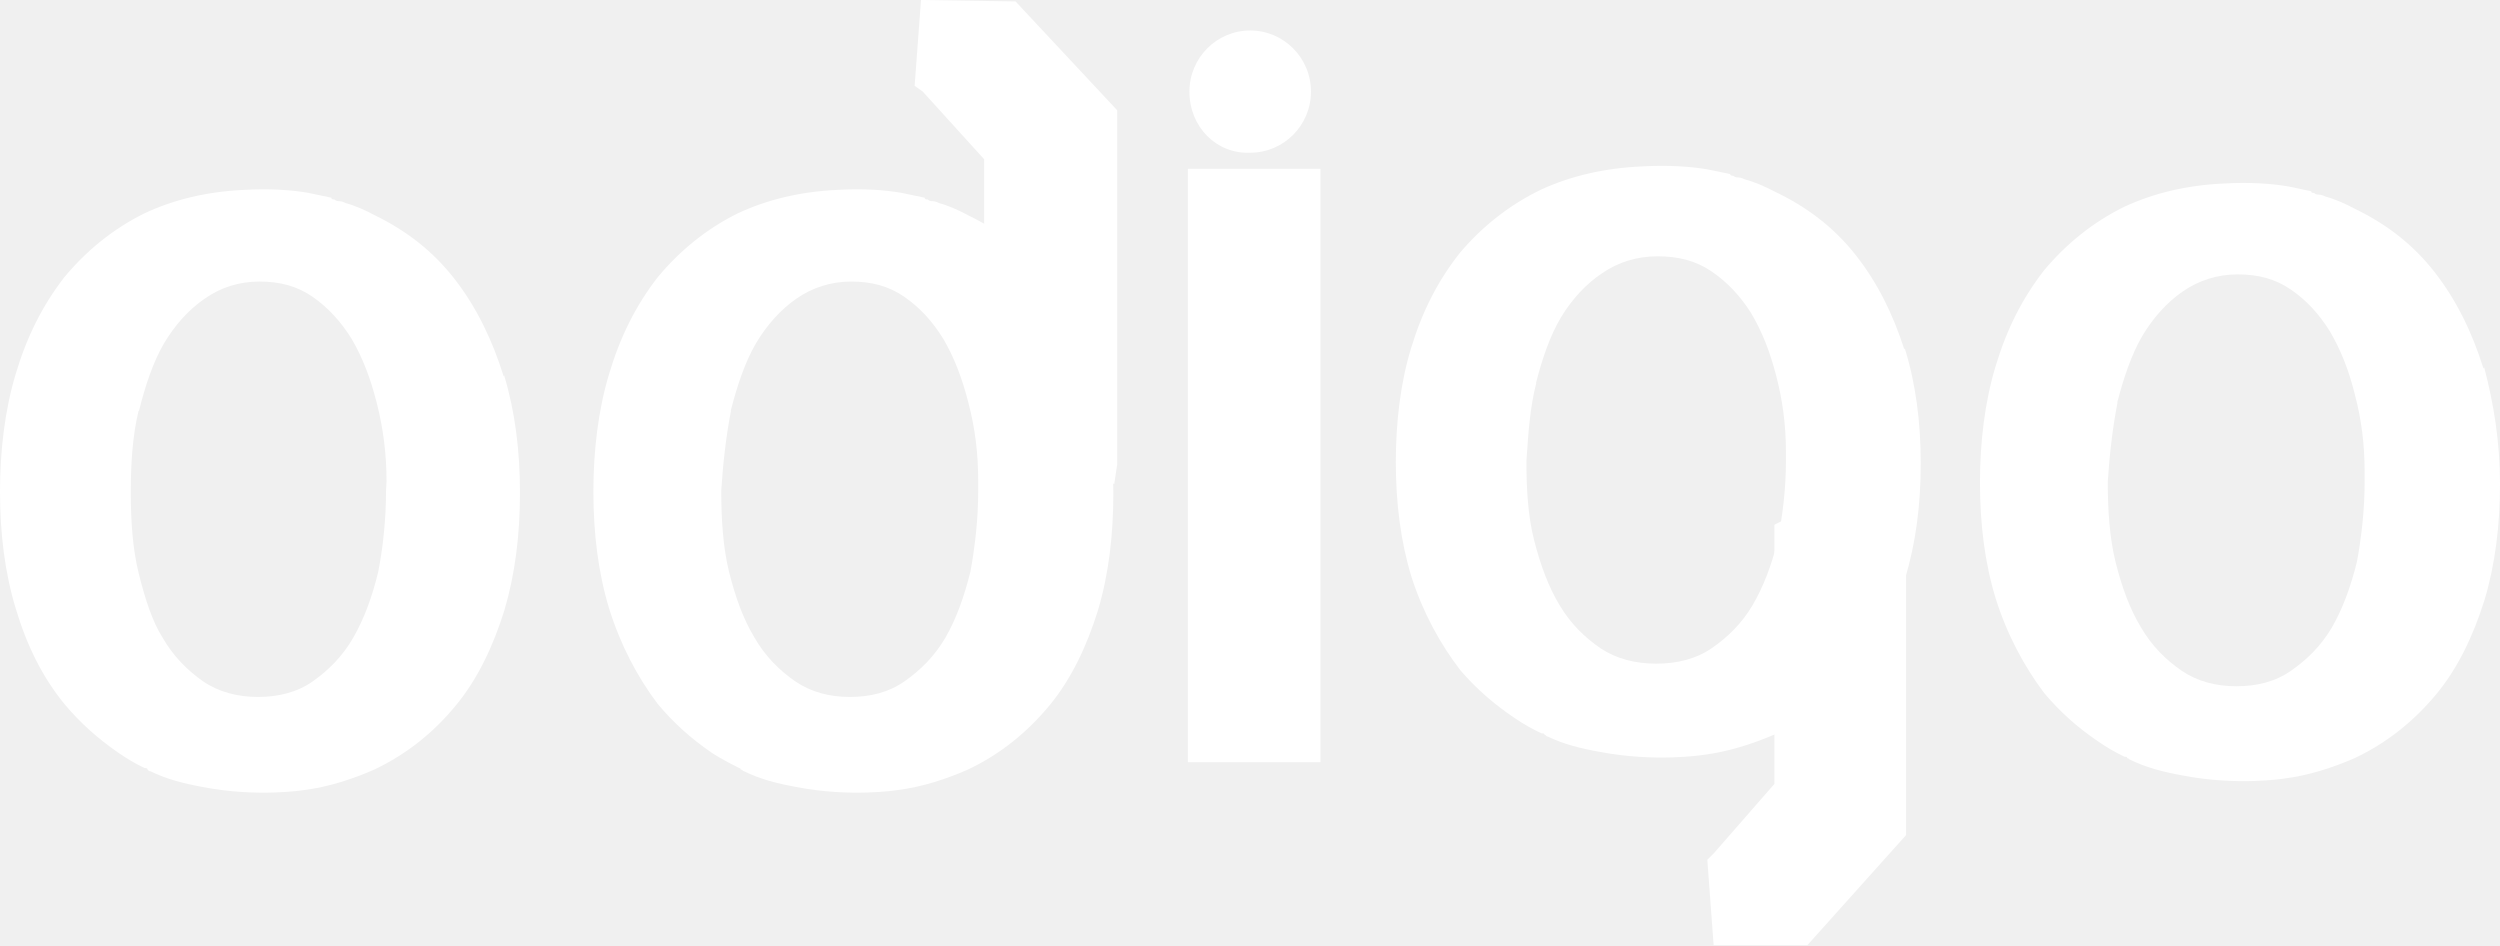
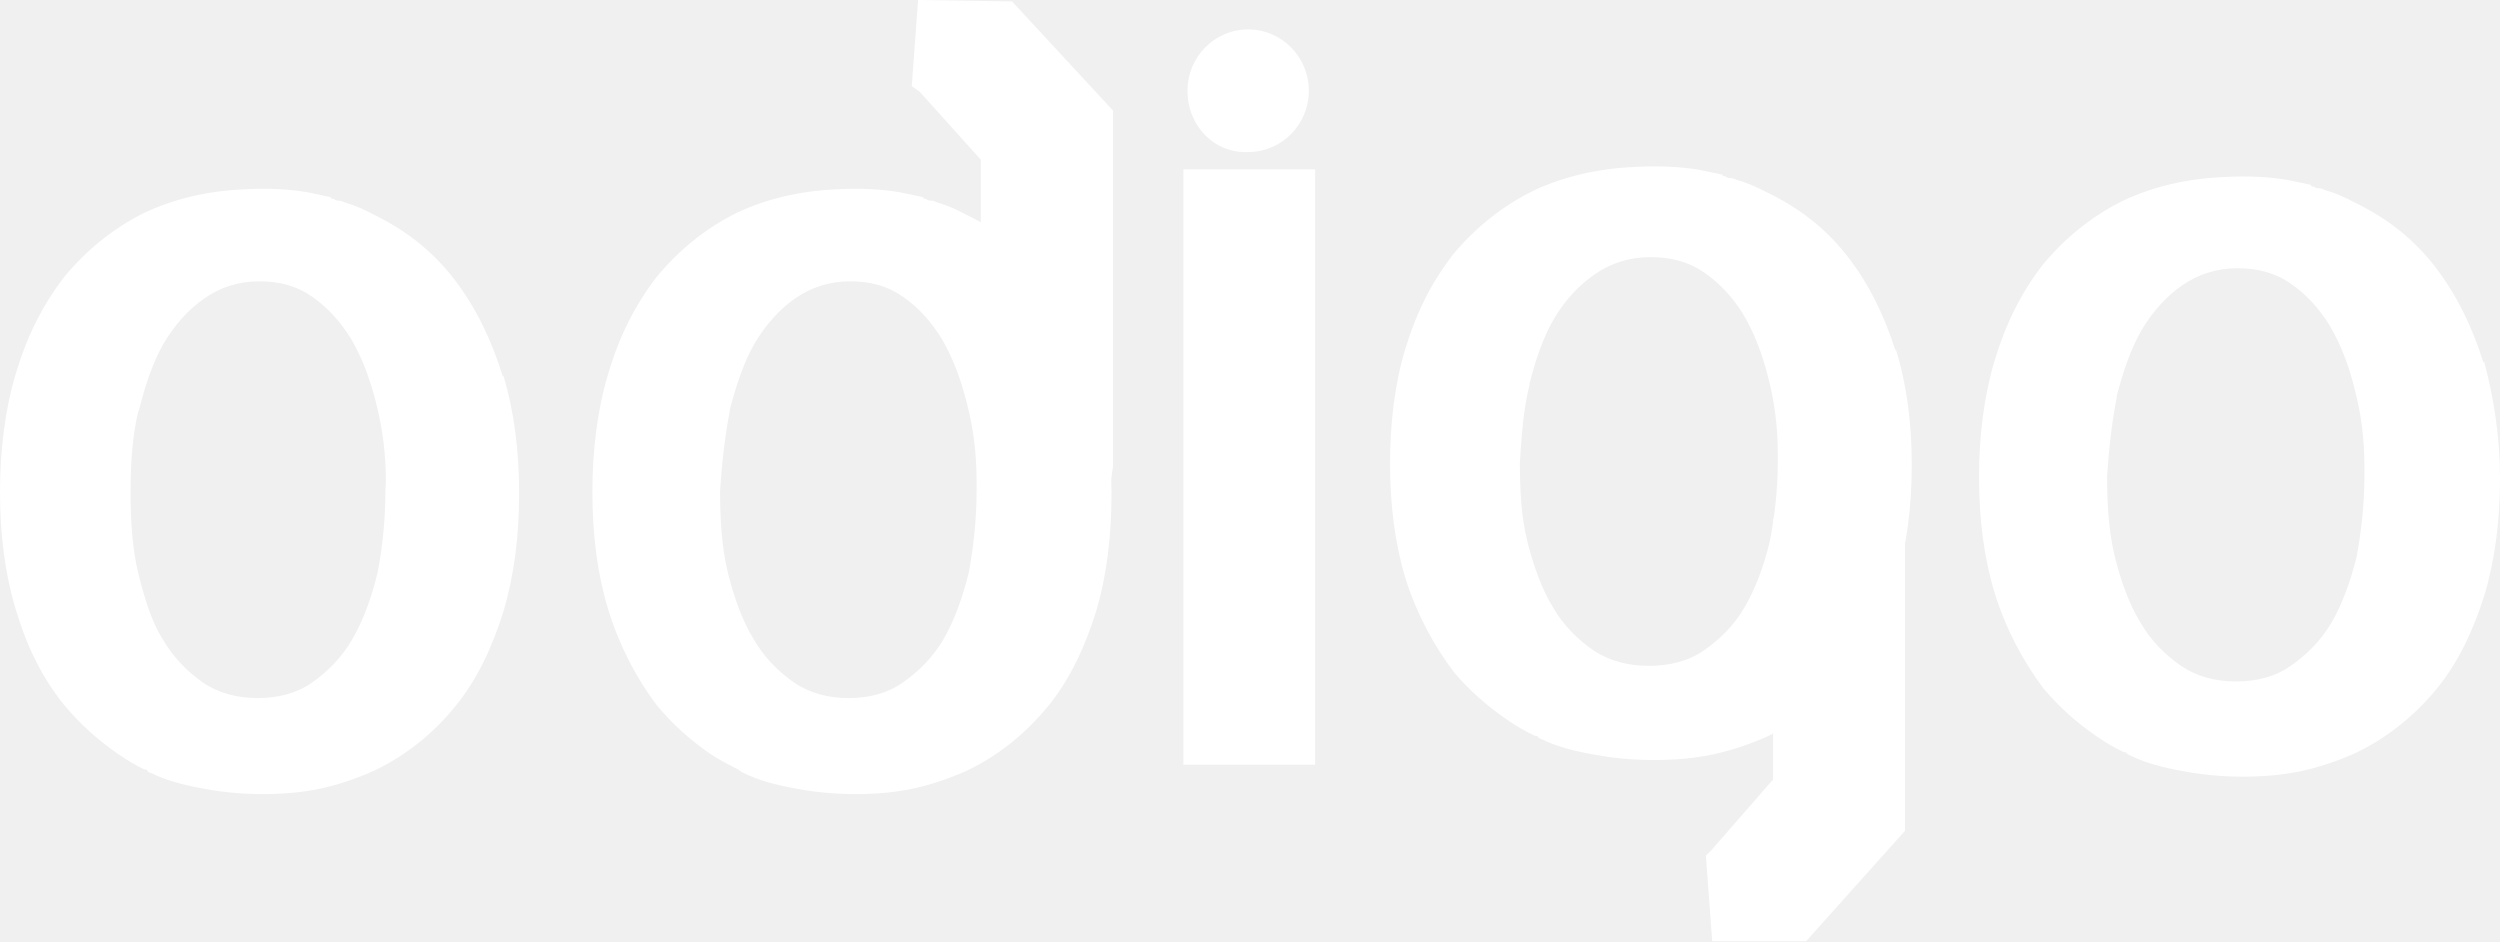
- <svg xmlns="http://www.w3.org/2000/svg" width="82" height="31" viewBox="0 0 82 31" fill="none">
-   <path fill-rule="evenodd" clip-rule="evenodd" d="M81.458 12.085C81.091 10.916 80.581 9.859 79.864 8.937C79.147 8.014 78.27 7.346 77.234 6.846C76.939 6.687 76.58 6.528 76.277 6.448C76.277 6.448 76.165 6.384 76.062 6.384C76.014 6.384 75.958 6.384 75.903 6.329C75.863 6.329 75.807 6.329 75.807 6.273L75.05 6.114C74.492 6.019 73.774 5.971 72.945 6.019C71.718 6.074 70.634 6.337 69.677 6.782C68.641 7.291 67.765 8.006 67.047 8.865C66.33 9.787 65.82 10.797 65.453 12.021C65.102 13.182 64.943 14.502 64.943 15.822C64.943 17.198 65.102 18.47 65.461 19.638C65.828 20.807 66.394 21.865 67.055 22.739C67.573 23.351 68.131 23.852 68.809 24.313C69.112 24.52 69.367 24.671 69.686 24.822H69.725C69.725 24.822 69.773 24.822 69.773 24.87C69.807 24.87 69.823 24.886 69.838 24.901C69.851 24.914 69.862 24.926 69.885 24.926C70.403 25.18 70.969 25.323 71.582 25.434C73.376 25.784 74.914 25.538 74.914 25.538C75.735 25.434 76.508 25.18 77.226 24.87C78.302 24.361 79.17 23.654 79.896 22.787C80.613 21.928 81.123 20.855 81.49 19.686C81.841 18.517 82 17.245 82 15.87C82 14.502 81.793 13.23 81.482 12.053L81.458 12.085ZM69.446 13.198C69.654 12.403 69.909 11.632 70.267 11.02C70.626 10.415 71.088 9.907 71.598 9.557C72.117 9.199 72.73 9 73.392 9C74.061 9 74.627 9.143 75.145 9.501C75.655 9.851 76.062 10.296 76.421 10.869C76.779 11.481 77.042 12.141 77.242 12.952C77.457 13.763 77.56 14.582 77.56 15.496V15.798C77.56 16.712 77.457 17.627 77.305 18.438C77.098 19.257 76.843 19.964 76.484 20.584C76.126 21.189 75.663 21.642 75.145 22C74.635 22.358 74.029 22.509 73.352 22.509C72.682 22.509 72.077 22.35 71.559 22C71.04 21.642 70.578 21.189 70.219 20.569C69.853 19.964 69.598 19.257 69.391 18.438C69.191 17.627 69.135 16.712 69.135 15.798C69.191 14.924 69.295 14.017 69.454 13.206L69.446 13.198ZM58.2 25.713L56.207 27.995L56 28.201L56.207 31H59.284L62.52 27.39V15.909L62.424 15.035L58.2 17.213V25.713Z" fill="white" />
-   <path fill-rule="evenodd" clip-rule="evenodd" d="M32.279 5.222L30.266 3.004L30 2.815L30.209 0L33.31 0.047L36.644 3.617V15.233L36.547 15.878L32.279 13.676V5.222ZM60.85 8.344C61.575 9.256 62.09 10.302 62.461 11.458L62.477 11.427C62.839 12.59 63 13.849 63 15.201C63 16.562 62.839 17.82 62.485 18.976C62.114 20.132 61.599 21.194 60.874 22.043C60.149 22.9 59.264 23.6 58.176 24.104C57.452 24.41 56.671 24.662 55.841 24.764C55.841 24.764 54.287 25.008 52.475 24.662C51.855 24.552 51.283 24.41 50.768 24.159C50.739 24.159 50.725 24.144 50.711 24.129C50.699 24.116 50.687 24.104 50.663 24.104C50.663 24.056 50.607 24.056 50.607 24.056H50.567C50.245 23.907 49.987 23.758 49.681 23.553C49.004 23.097 48.433 22.601 47.909 21.996C47.241 21.131 46.669 20.085 46.299 18.929C45.944 17.773 45.783 16.515 45.783 15.154C45.783 13.849 45.936 12.543 46.291 11.395C46.661 10.184 47.176 9.185 47.901 8.273C48.626 7.424 49.512 6.716 50.559 6.213C51.525 5.772 52.62 5.513 53.86 5.458C54.698 5.411 55.422 5.458 55.986 5.552L56.751 5.709C56.751 5.764 56.807 5.764 56.848 5.764C56.912 5.819 56.961 5.819 57.009 5.819C57.114 5.819 57.226 5.882 57.226 5.882C57.532 5.961 57.895 6.118 58.193 6.276C59.239 6.771 60.125 7.432 60.85 8.344ZM51.203 10.404C50.84 11.01 50.583 11.773 50.381 12.559L50.389 12.567C50.183 13.359 50.125 14.243 50.069 15.098V15.098L50.067 15.13C50.067 16.035 50.116 16.939 50.325 17.741C50.534 18.551 50.792 19.251 51.154 19.849C51.517 20.462 51.984 20.911 52.499 21.265C53.023 21.611 53.643 21.768 54.327 21.768C54.996 21.768 55.624 21.618 56.139 21.265C56.654 20.911 57.121 20.462 57.476 19.865C57.838 19.251 58.104 18.551 58.305 17.741C58.466 16.939 58.579 16.035 58.579 15.13V14.832C58.579 13.927 58.466 13.117 58.257 12.315C58.048 11.513 57.79 10.86 57.428 10.255C57.065 9.689 56.646 9.248 56.139 8.902C55.616 8.548 55.044 8.407 54.367 8.407C53.683 8.407 53.071 8.603 52.556 8.957C52.032 9.303 51.565 9.807 51.203 10.404ZM38.963 5.536H43.311V25H38.963V5.536Z" fill="white" />
-   <path fill-rule="evenodd" clip-rule="evenodd" d="M41.007 1C39.906 1 39.013 1.898 39.013 3.005C39.013 4.167 39.906 5.058 41.007 5.009C42.107 5.009 43 4.111 43 3.005C43 1.898 42.107 1 41.007 1ZM14.926 9.171C15.644 10.101 16.154 11.168 16.521 12.347L16.537 12.315C16.895 13.502 17.055 14.785 17.055 16.164C17.055 17.551 16.895 18.834 16.545 20.013C16.178 21.192 15.668 22.274 14.95 23.14C14.232 24.015 13.355 24.728 12.279 25.241C11.561 25.554 10.788 25.811 9.967 25.915C9.967 25.915 8.428 26.163 6.634 25.811C6.02 25.698 5.454 25.554 4.935 25.297C4.888 25.297 4.888 25.297 4.84 25.241C4.84 25.193 4.784 25.193 4.784 25.193H4.744C4.425 25.041 4.17 24.889 3.867 24.68C3.197 24.215 2.631 23.71 2.113 23.092C1.395 22.21 0.885 21.192 0.518 19.965C0.159 18.786 0 17.503 0 16.116C0 14.785 0.159 13.454 0.51 12.283C0.877 11.048 1.387 10.029 2.105 9.099C2.823 8.233 3.7 7.511 4.736 6.998C5.693 6.549 6.777 6.285 8.005 6.228C8.834 6.18 9.552 6.228 10.11 6.325L10.868 6.485C10.868 6.541 10.923 6.541 10.963 6.541C11.027 6.597 11.075 6.597 11.123 6.597C11.226 6.597 11.338 6.661 11.338 6.661C11.641 6.742 12 6.902 12.295 7.062C13.331 7.568 14.208 8.241 14.926 9.171ZM35.983 12.347C35.617 11.168 35.106 10.101 34.389 9.171C33.671 8.241 32.794 7.568 31.758 7.062C31.463 6.902 31.104 6.742 30.801 6.661C30.801 6.661 30.689 6.597 30.586 6.597C30.538 6.597 30.482 6.597 30.426 6.541C30.378 6.541 30.33 6.541 30.33 6.485L29.565 6.325C29.007 6.228 28.289 6.18 27.468 6.228C26.24 6.285 25.156 6.549 24.199 6.998C23.162 7.511 22.285 8.233 21.568 9.099C20.85 10.029 20.34 11.048 19.973 12.283C19.622 13.454 19.463 14.785 19.463 16.116C19.463 17.503 19.622 18.786 19.981 19.965C20.348 21.144 20.906 22.21 21.576 23.092C22.094 23.71 22.652 24.215 23.33 24.68C23.633 24.889 24.247 25.193 24.247 25.193C24.247 25.193 24.295 25.193 24.295 25.241C24.329 25.241 24.345 25.258 24.359 25.272C24.372 25.285 24.384 25.297 24.406 25.297C24.924 25.554 25.483 25.698 26.105 25.811C27.899 26.163 29.437 25.915 29.437 25.915C30.259 25.811 31.032 25.554 31.75 25.241C32.826 24.728 33.695 24.015 34.421 23.14C35.138 22.274 35.649 21.192 36.015 20.013C36.366 18.834 36.518 17.551 36.518 16.164C36.518 14.785 36.318 13.502 36.007 12.315L35.983 12.347ZM23.968 13.47C24.175 12.668 24.43 11.89 24.789 11.272C25.148 10.663 25.61 10.15 26.12 9.797C26.639 9.436 27.253 9.235 27.915 9.235C28.584 9.235 29.15 9.38 29.669 9.741C30.179 10.094 30.586 10.543 30.944 11.12C31.303 11.737 31.558 12.403 31.766 13.221C31.981 14.039 32.085 14.865 32.085 15.787V16.092C32.085 17.014 31.981 17.936 31.829 18.754C31.622 19.58 31.367 20.294 31.008 20.919C30.649 21.529 30.187 21.986 29.669 22.346C29.158 22.707 28.552 22.86 27.875 22.86C27.205 22.86 26.599 22.699 26.081 22.346C25.562 21.986 25.1 21.529 24.741 20.903C24.374 20.294 24.119 19.58 23.912 18.754C23.713 17.936 23.657 17.014 23.657 16.092C23.713 15.21 23.816 14.296 23.976 13.477L23.968 13.47ZM4.561 13.47C4.76 12.668 5.015 11.89 5.374 11.272C5.733 10.663 6.195 10.15 6.714 9.797C7.224 9.436 7.83 9.235 8.508 9.235C9.177 9.235 9.743 9.38 10.262 9.741C10.764 10.094 11.179 10.543 11.537 11.12C11.896 11.737 12.151 12.403 12.359 13.221C12.566 14.039 12.678 14.865 12.678 15.787L12.662 16.092C12.662 17.014 12.566 17.936 12.406 18.754C12.207 19.58 11.944 20.294 11.585 20.919C11.234 21.529 10.772 21.986 10.262 22.346C9.751 22.707 9.129 22.86 8.468 22.86C7.79 22.86 7.176 22.699 6.658 22.346C6.147 21.986 5.685 21.529 5.326 20.903C5.007 20.398 4.768 19.684 4.553 18.818C4.345 17.992 4.29 17.054 4.29 16.14C4.29 15.218 4.345 14.296 4.545 13.477L4.561 13.47Z" fill="white" />
+ <svg xmlns="http://www.w3.org/2000/svg" width="170" height="64" viewBox="0 0 170 64" fill="none">
+   <path fill-rule="evenodd" clip-rule="evenodd" d="M168.874 24.657C168.113 22.226 167.053 20.027 165.563 18.108C164.074 16.19 162.253 14.801 160.101 13.759C159.488 13.428 158.743 13.097 158.114 12.932C158.114 12.932 157.882 12.8 157.667 12.8C157.568 12.8 157.452 12.8 157.336 12.684C157.253 12.684 157.137 12.684 157.137 12.568L155.565 12.237C154.406 12.039 152.916 11.94 151.194 12.039C148.645 12.155 146.394 12.7 144.407 13.627C142.255 14.685 140.434 16.173 138.944 17.959C137.454 19.878 136.395 21.978 135.633 24.525C134.905 26.939 134.574 29.684 134.574 32.43C134.574 35.291 134.905 37.937 135.65 40.368C136.411 42.799 137.587 44.998 138.961 46.818C140.037 48.091 141.196 49.133 142.603 50.092C143.232 50.522 143.761 50.836 144.424 51.15H144.506C144.506 51.15 144.606 51.15 144.606 51.249C144.677 51.249 144.71 51.283 144.74 51.314C144.767 51.34 144.791 51.365 144.838 51.365C145.914 51.895 147.089 52.192 148.364 52.424C152.088 53.151 155.283 52.639 155.283 52.639C156.988 52.424 158.594 51.895 160.084 51.249C162.319 50.191 164.123 48.719 165.63 46.917C167.12 45.131 168.179 42.898 168.941 40.467C169.669 38.036 170 35.39 170 32.529C170 29.684 169.57 27.038 168.924 24.591L168.874 24.657ZM143.927 26.972C144.357 25.319 144.887 23.715 145.632 22.441C146.377 21.184 147.337 20.126 148.397 19.398C149.473 18.654 150.747 18.241 152.121 18.241C153.512 18.241 154.687 18.538 155.763 19.282C156.823 20.01 157.667 20.936 158.412 22.127C159.157 23.4 159.703 24.773 160.117 26.46C160.564 28.146 160.779 29.85 160.779 31.752V32.38C160.779 34.282 160.564 36.184 160.25 37.871C159.819 39.574 159.289 41.046 158.544 42.336C157.8 43.593 156.839 44.535 155.763 45.279C154.704 46.024 153.446 46.338 152.039 46.338C150.648 46.338 149.39 46.007 148.314 45.279C147.238 44.535 146.278 43.593 145.533 42.303C144.771 41.046 144.242 39.574 143.811 37.871C143.397 36.184 143.281 34.282 143.281 32.38C143.397 30.561 143.613 28.676 143.944 26.989L143.927 26.972ZM120.569 53.002L116.43 57.749L116 58.179L116.43 64H122.82L129.541 56.492V32.612L129.343 30.793L120.569 35.324V53.002Z" fill="white" />
+   <path fill-rule="evenodd" clip-rule="evenodd" d="M66.696 10.861L62.548 6.249L62 5.856L62.431 0L68.82 0.098L75.69 7.524V31.684L75.49 33.026L66.696 28.445V10.861ZM125.57 17.355C127.063 19.253 128.125 21.428 128.888 23.833L128.921 23.767C129.668 26.188 130 28.805 130 31.619C130 34.449 129.668 37.066 128.938 39.47C128.175 41.875 127.113 44.083 125.619 45.85C124.126 47.633 122.301 49.088 120.061 50.135C118.567 50.773 116.958 51.297 115.248 51.509C115.248 51.509 112.046 52.016 108.312 51.297C107.035 51.068 105.857 50.773 104.795 50.25C104.734 50.25 104.705 50.219 104.677 50.189C104.652 50.162 104.627 50.135 104.579 50.135C104.579 50.037 104.463 50.037 104.463 50.037H104.38C103.716 49.726 103.185 49.416 102.554 48.99C101.161 48.041 99.982 47.011 98.904 45.752C97.527 43.952 96.349 41.777 95.585 39.372C94.855 36.968 94.523 34.35 94.523 31.521C94.523 28.805 94.838 26.09 95.569 23.702C96.332 21.183 97.394 19.105 98.887 17.208C100.381 15.441 102.206 13.969 104.363 12.922C106.354 12.006 108.611 11.466 111.166 11.352C112.892 11.254 114.386 11.352 115.547 11.548L117.123 11.875C117.123 11.99 117.24 11.99 117.323 11.99C117.455 12.104 117.555 12.104 117.654 12.104C117.87 12.104 118.102 12.235 118.102 12.235C118.733 12.399 119.48 12.726 120.094 13.053C122.251 14.084 124.076 15.458 125.57 17.355ZM105.691 21.641C104.944 22.9 104.413 24.487 103.998 26.123L104.015 26.139C103.589 27.786 103.47 29.625 103.355 31.403L103.351 31.471C103.351 33.353 103.45 35.234 103.882 36.902C104.313 38.587 104.844 40.043 105.591 41.286C106.338 42.562 107.3 43.494 108.362 44.23C109.441 44.95 110.718 45.277 112.129 45.277C113.506 45.277 114.8 44.966 115.862 44.23C116.924 43.494 117.887 42.562 118.617 41.319C119.364 40.043 119.911 38.587 120.326 36.902C120.658 35.234 120.89 33.353 120.89 31.471V30.85C120.89 28.969 120.658 27.284 120.226 25.616C119.795 23.947 119.264 22.59 118.517 21.33C117.771 20.152 116.908 19.236 115.862 18.517C114.784 17.78 113.606 17.486 112.212 17.486C110.801 17.486 109.54 17.895 108.478 18.631C107.4 19.351 106.437 20.398 105.691 21.641ZM80.469 11.516H89.429V52H80.469V11.516Z" fill="white" />
+   <path fill-rule="evenodd" clip-rule="evenodd" d="M84.874 2C82.597 2 80.749 3.868 80.749 6.17C80.749 8.588 82.597 10.44 84.874 10.34C87.152 10.34 89 8.472 89 6.17C89 3.868 87.152 2 84.874 2ZM30.893 18.996C32.379 20.931 33.435 23.15 34.194 25.601L34.227 25.535C34.97 28.003 35.3 30.672 35.3 33.541C35.3 36.426 34.97 39.095 34.243 41.547C33.484 43.999 32.428 46.251 30.943 48.052C29.458 49.87 27.642 51.355 25.414 52.422C23.929 53.072 22.328 53.606 20.629 53.823C20.629 53.823 17.444 54.34 13.73 53.606C12.46 53.373 11.288 53.072 10.215 52.539C10.116 52.539 10.116 52.539 10.017 52.422C10.017 52.322 9.902 52.322 9.902 52.322H9.819C9.159 52.005 8.631 51.688 8.004 51.255C6.618 50.287 5.446 49.236 4.373 47.952C2.888 46.117 1.832 43.999 1.073 41.447C0.33 38.995 0 36.326 0 33.441C0 30.672 0.33 27.903 1.056 25.468C1.815 22.899 2.872 20.781 4.357 18.846C5.842 17.045 7.657 15.544 9.803 14.476C11.783 13.542 14.027 12.992 16.569 12.875C18.285 12.775 19.77 12.875 20.926 13.075L22.493 13.409C22.493 13.525 22.609 13.525 22.692 13.525C22.823 13.642 22.922 13.642 23.021 13.642C23.236 13.642 23.467 13.776 23.467 13.776C24.094 13.943 24.837 14.276 25.447 14.61C27.593 15.661 29.408 17.062 30.893 18.996ZM74.478 25.601C73.718 23.15 72.662 20.931 71.177 18.996C69.692 17.062 67.876 15.661 65.731 14.61C65.12 14.276 64.378 13.943 63.751 13.776C63.751 13.776 63.52 13.642 63.305 13.642C63.206 13.642 63.09 13.642 62.975 13.525C62.876 13.525 62.777 13.525 62.777 13.409L61.193 13.075C60.038 12.875 58.552 12.775 56.852 12.875C54.311 12.992 52.067 13.542 50.086 14.476C47.941 15.544 46.126 17.045 44.64 18.846C43.155 20.781 42.099 22.899 41.34 25.468C40.614 27.903 40.283 30.672 40.283 33.441C40.283 36.326 40.614 38.995 41.356 41.447C42.115 43.899 43.27 46.117 44.657 47.952C45.73 49.236 46.885 50.287 48.287 51.255C48.914 51.688 50.185 52.322 50.185 52.322C50.185 52.322 50.284 52.322 50.284 52.422C50.355 52.422 50.388 52.456 50.418 52.487C50.445 52.514 50.469 52.539 50.515 52.539C51.588 53.072 52.743 53.373 54.03 53.606C57.744 54.34 60.929 53.823 60.929 53.823C62.628 53.606 64.229 53.072 65.714 52.422C67.942 51.355 69.741 49.87 71.243 48.052C72.728 46.251 73.784 43.999 74.543 41.547C75.27 39.095 75.583 36.426 75.583 33.541C75.583 30.672 75.171 28.003 74.527 25.535L74.478 25.601ZM49.608 27.937C50.037 26.269 50.565 24.651 51.307 23.366C52.05 22.099 53.007 21.031 54.063 20.297C55.136 19.547 56.407 19.13 57.777 19.13C59.163 19.13 60.334 19.43 61.407 20.181C62.463 20.915 63.305 21.849 64.048 23.049C64.79 24.334 65.318 25.718 65.748 27.419C66.193 29.121 66.408 30.839 66.408 32.757V33.391C66.408 35.309 66.193 37.227 65.879 38.928C65.45 40.646 64.922 42.131 64.18 43.432C63.437 44.699 62.48 45.65 61.407 46.401C60.351 47.151 59.097 47.468 57.694 47.468C56.308 47.468 55.054 47.135 53.981 46.401C52.908 45.65 51.951 44.699 51.208 43.398C50.449 42.131 49.921 40.646 49.492 38.928C49.08 37.227 48.964 35.309 48.964 33.391C49.08 31.556 49.294 29.655 49.624 27.953L49.608 27.937ZM9.44 27.937C9.852 26.269 10.38 24.651 11.123 23.366C11.866 22.099 12.823 21.031 13.895 20.297C14.952 19.547 16.206 19.13 17.609 19.13C18.995 19.13 20.166 19.43 21.239 20.181C22.279 20.915 23.137 21.849 23.88 23.049C24.622 24.334 25.15 25.718 25.579 27.419C26.009 29.121 26.24 30.839 26.24 32.757L26.207 33.391C26.207 35.309 26.009 37.227 25.678 38.928C25.266 40.646 24.721 42.131 23.979 43.432C23.253 44.699 22.295 45.65 21.239 46.401C20.183 47.151 18.896 47.468 17.526 47.468C16.123 47.468 14.853 47.135 13.78 46.401C12.724 45.65 11.767 44.699 11.024 43.398C10.364 42.348 9.869 40.863 9.423 39.062C8.994 37.344 8.879 35.392 8.879 33.491C8.879 31.573 8.994 29.655 9.407 27.953L9.44 27.937Z" fill="white" />
</svg>
